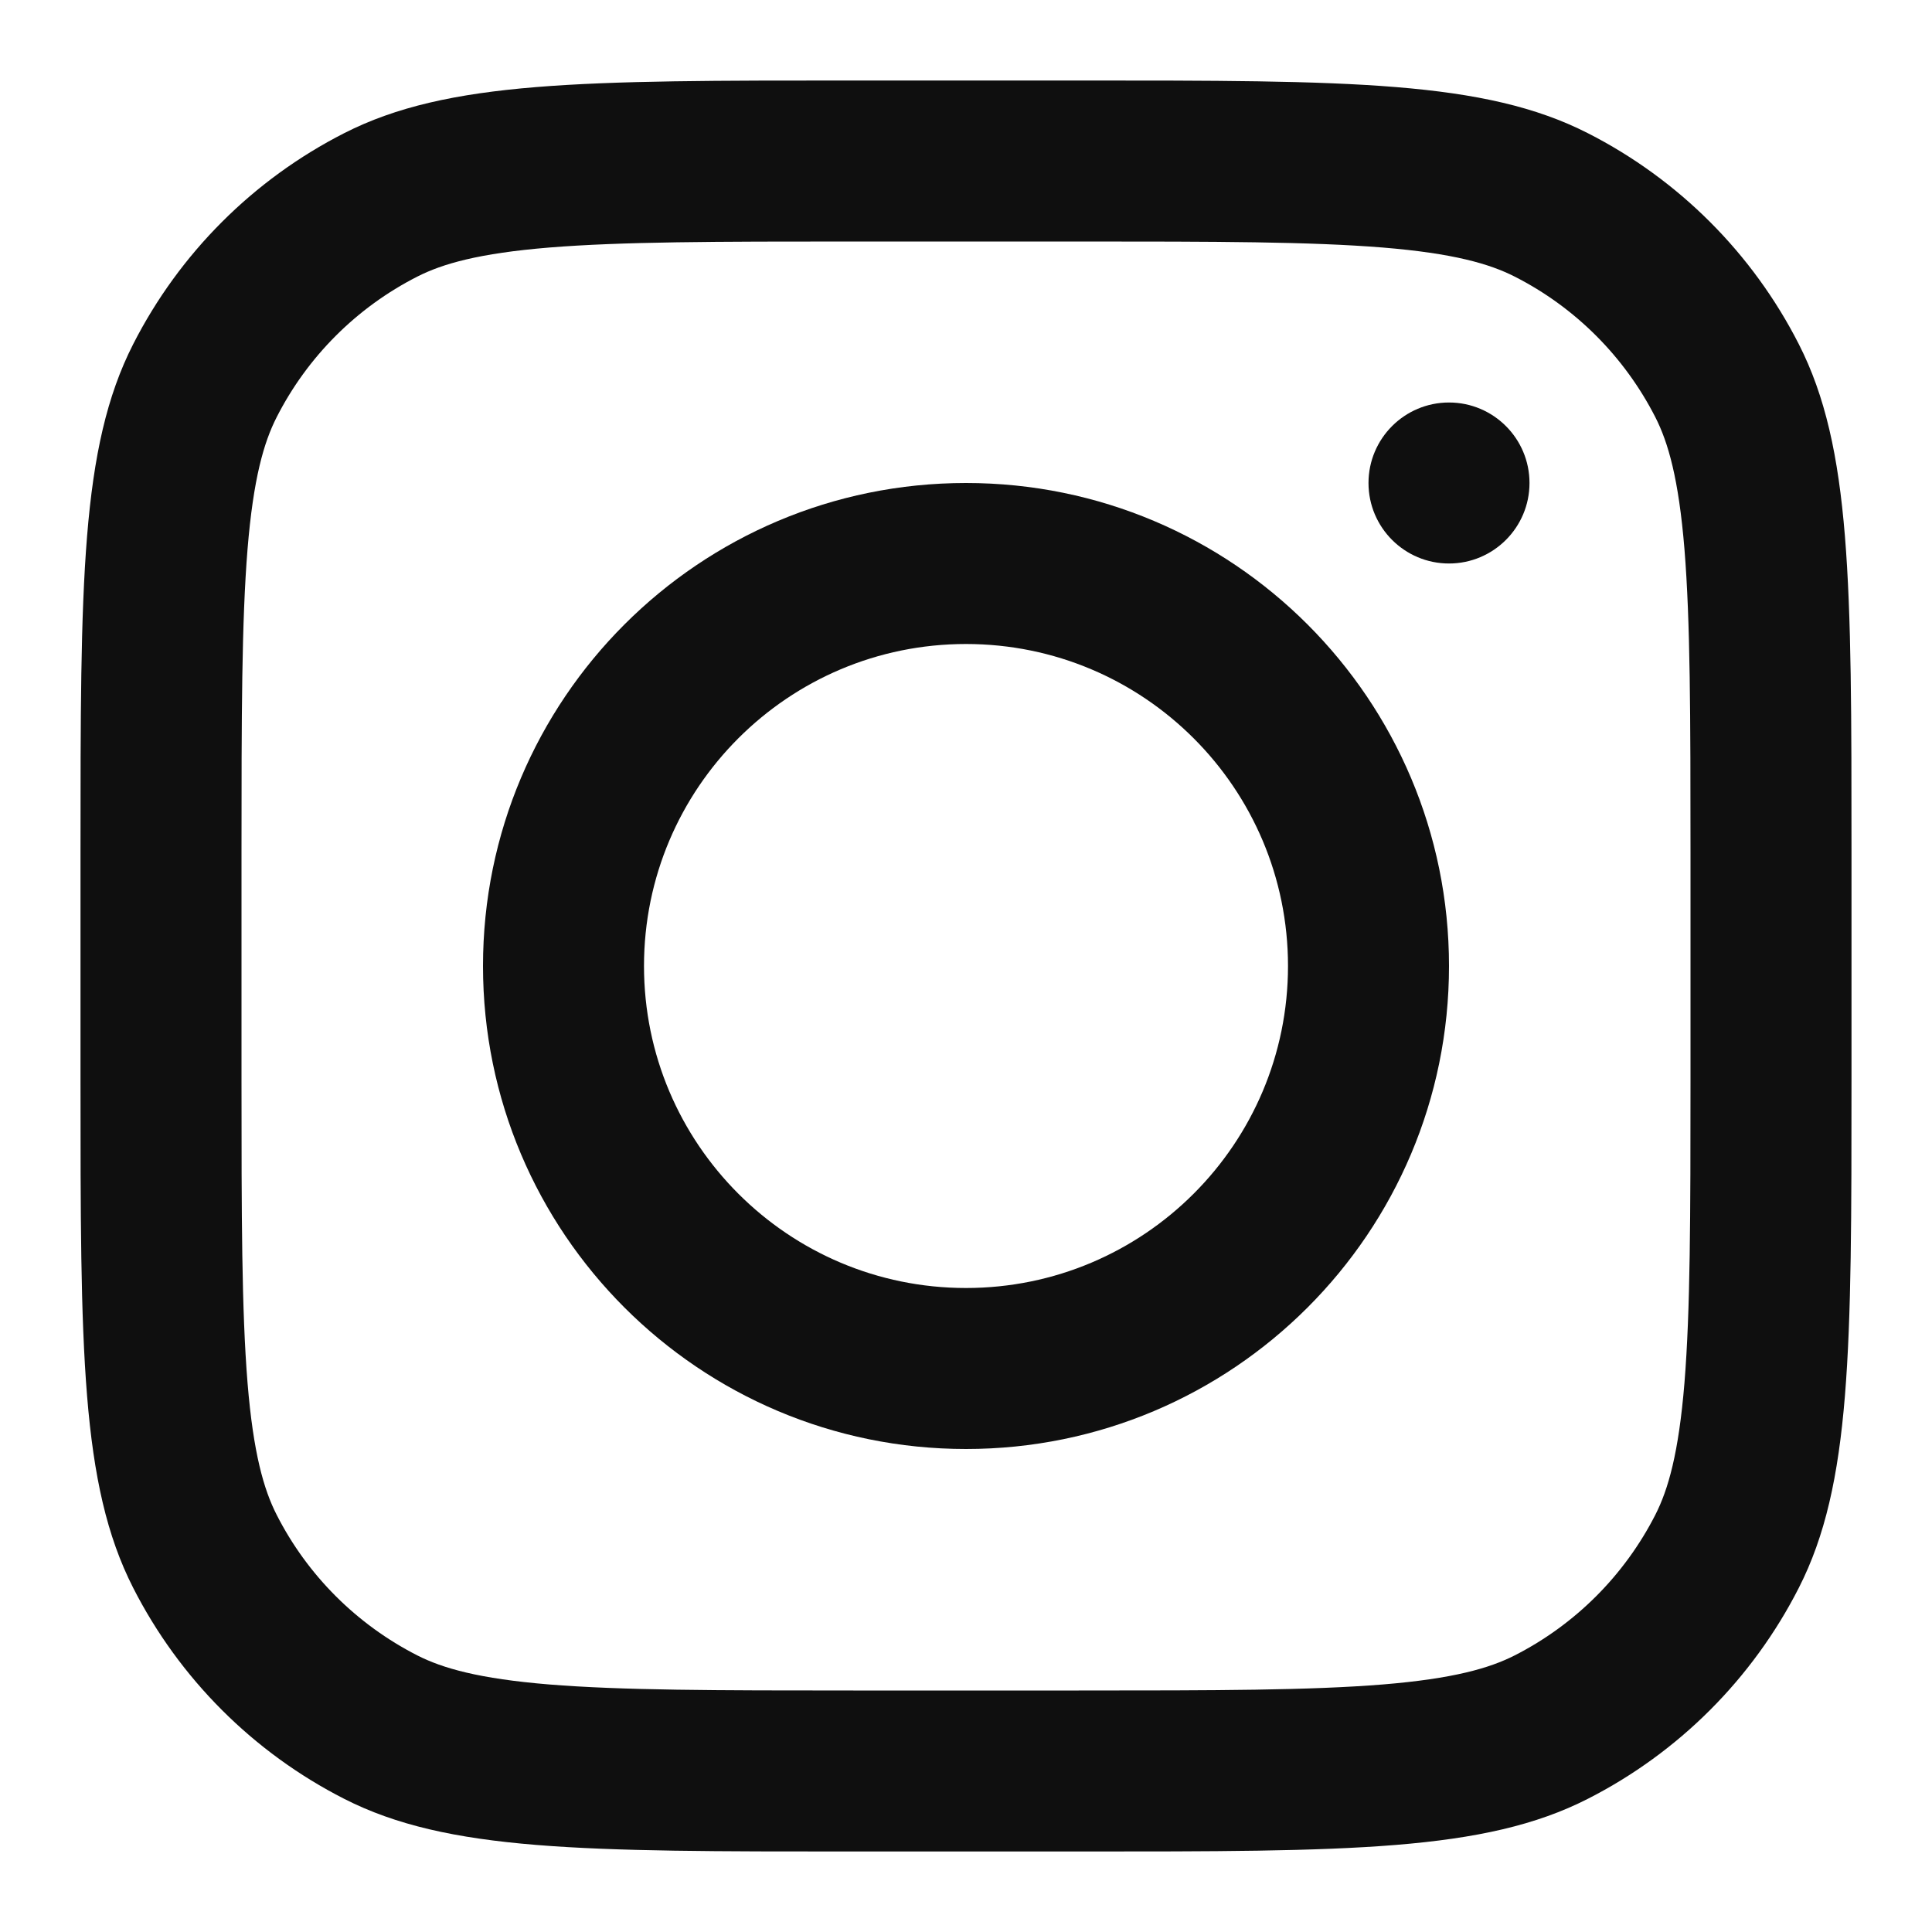
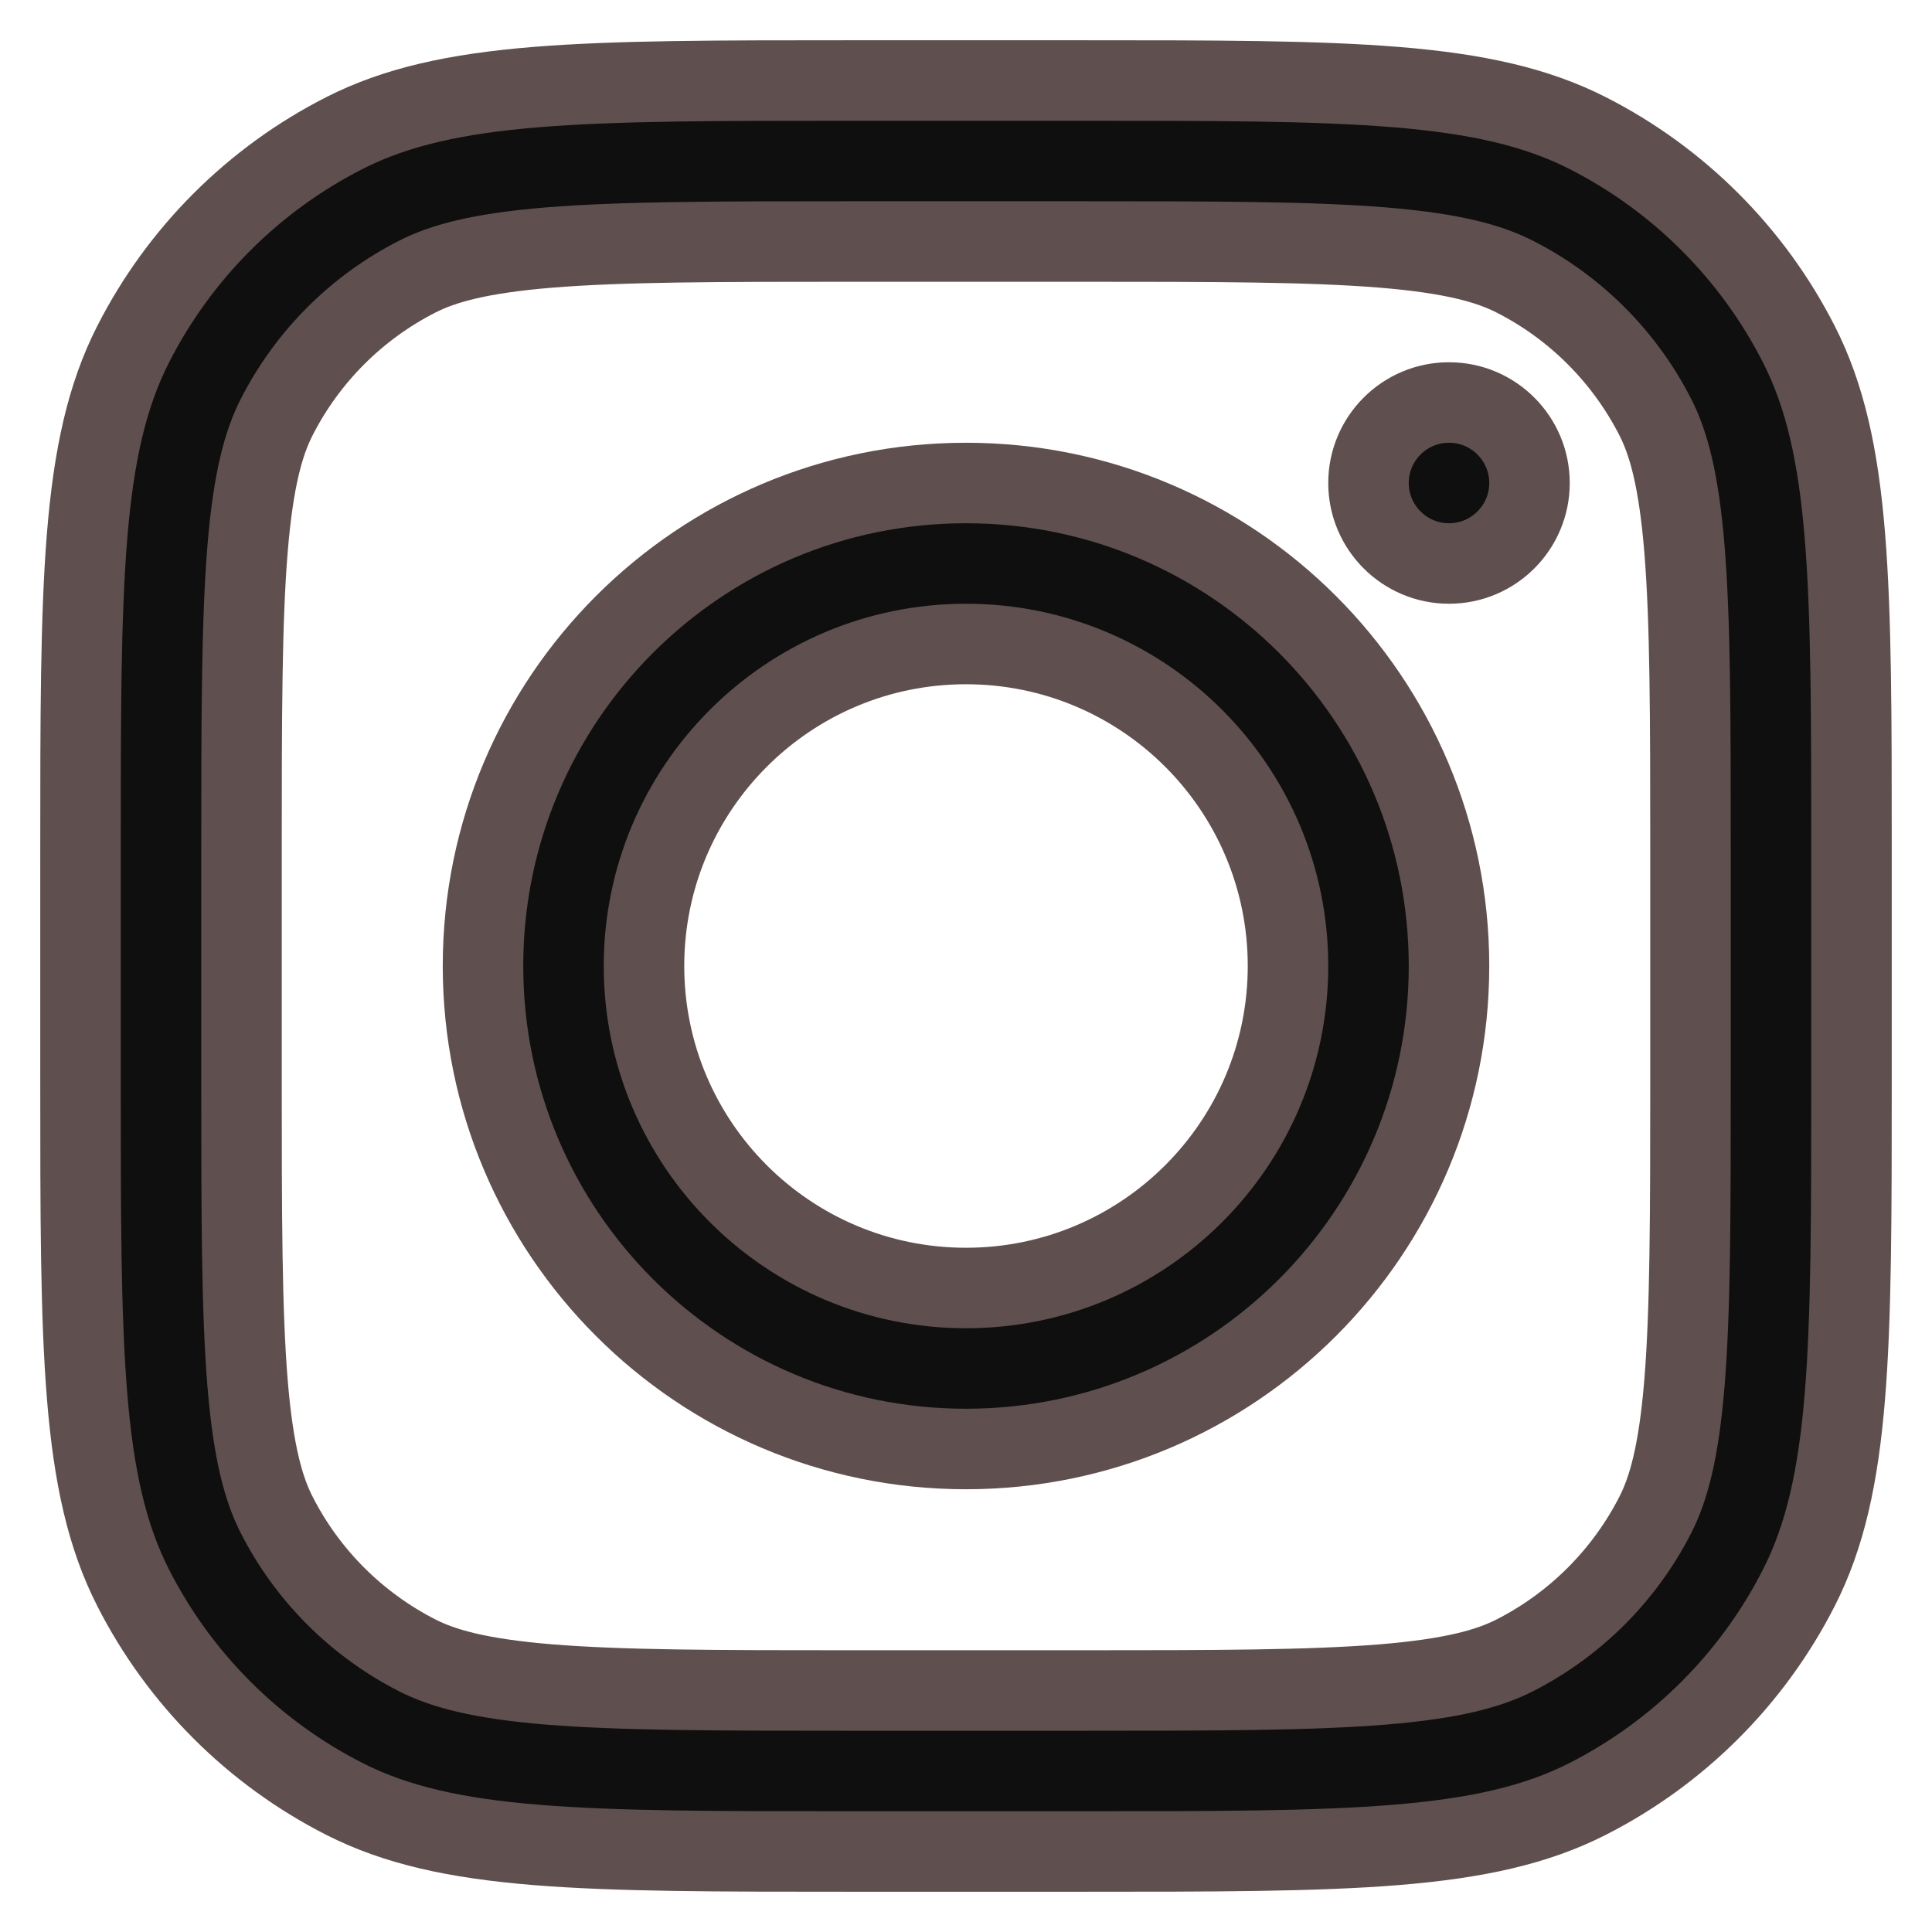
<svg xmlns="http://www.w3.org/2000/svg" width="800px" height="800px" viewBox="0 0 24 24" fill="none">
-   <path fill-rule="evenodd" clip-rule="evenodd" d="M12 18C15.314 18 18 15.314 18 12C18 8.686 15.314 6 12 6C8.686 6 6 8.686 6 12C6 15.314 8.686 18 12 18ZM12 16C14.209 16 16 14.209 16 12C16 9.791 14.209 8 12 8C9.791 8 8 9.791 8 12C8 14.209 9.791 16 12 16Z" fill="#0F0F0F" />
-   <path d="M18 5C17.448 5 17 5.448 17 6C17 6.552 17.448 7 18 7C18.552 7 19 6.552 19 6C19 5.448 18.552 5 18 5Z" fill="#0F0F0F" />
-   <path fill-rule="evenodd" clip-rule="evenodd" d="M1.654 4.276C1 5.56 1 7.24 1 10.6V13.4C1 16.76 1 18.441 1.654 19.724C2.229 20.853 3.147 21.771 4.276 22.346C5.56 23 7.24 23 10.6 23H13.4C16.76 23 18.441 23 19.724 22.346C20.853 21.771 21.771 20.853 22.346 19.724C23 18.441 23 16.76 23 13.4V10.6C23 7.24 23 5.56 22.346 4.276C21.771 3.147 20.853 2.229 19.724 1.654C18.441 1 16.76 1 13.4 1H10.6C7.24 1 5.56 1 4.276 1.654C3.147 2.229 2.229 3.147 1.654 4.276ZM13.4 3H10.6C8.887 3 7.722 3.002 6.822 3.075C5.945 3.147 5.497 3.277 5.184 3.436C4.431 3.819 3.819 4.431 3.436 5.184C3.277 5.497 3.147 5.945 3.075 6.822C3.002 7.722 3 8.887 3 10.6V13.4C3 15.113 3.002 16.278 3.075 17.178C3.147 18.055 3.277 18.503 3.436 18.816C3.819 19.569 4.431 20.18 5.184 20.564C5.497 20.723 5.945 20.853 6.822 20.925C7.722 20.998 8.887 21 10.6 21H13.4C15.113 21 16.278 20.998 17.178 20.925C18.055 20.853 18.503 20.723 18.816 20.564C19.569 20.18 20.18 19.569 20.564 18.816C20.723 18.503 20.853 18.055 20.925 17.178C20.998 16.278 21 15.113 21 13.4V10.6C21 8.887 20.998 7.722 20.925 6.822C20.853 5.945 20.723 5.497 20.564 5.184C20.18 4.431 19.569 3.819 18.816 3.436C18.503 3.277 18.055 3.147 17.178 3.075C16.278 3.002 15.113 3 13.4 3Z" fill="#0F0F0F" />
+   <path stroke="#5f504f" fill-rule="evenodd" clip-rule="evenodd" d="M12 18C15.314 18 18 15.314 18 12C18 8.686 15.314 6 12 6C8.686 6 6 8.686 6 12C6 15.314 8.686 18 12 18ZM12 16C14.209 16 16 14.209 16 12C16 9.791 14.209 8 12 8C9.791 8 8 9.791 8 12C8 14.209 9.791 16 12 16Z" fill="#0F0F0F" />
+   <path stroke="#5f504f" d="M18 5C17.448 5 17 5.448 17 6C17 6.552 17.448 7 18 7C18.552 7 19 6.552 19 6C19 5.448 18.552 5 18 5Z" fill="#0F0F0F" />
+   <path stroke="#5f504f" fill-rule="evenodd" clip-rule="evenodd" d="M1.654 4.276C1 5.56 1 7.24 1 10.6V13.4C1 16.76 1 18.441 1.654 19.724C2.229 20.853 3.147 21.771 4.276 22.346C5.56 23 7.24 23 10.6 23H13.4C16.76 23 18.441 23 19.724 22.346C20.853 21.771 21.771 20.853 22.346 19.724C23 18.441 23 16.76 23 13.4V10.6C23 7.24 23 5.56 22.346 4.276C21.771 3.147 20.853 2.229 19.724 1.654C18.441 1 16.76 1 13.4 1H10.6C7.24 1 5.56 1 4.276 1.654C3.147 2.229 2.229 3.147 1.654 4.276ZM13.4 3H10.6C8.887 3 7.722 3.002 6.822 3.075C5.945 3.147 5.497 3.277 5.184 3.436C4.431 3.819 3.819 4.431 3.436 5.184C3.277 5.497 3.147 5.945 3.075 6.822C3.002 7.722 3 8.887 3 10.6V13.4C3 15.113 3.002 16.278 3.075 17.178C3.147 18.055 3.277 18.503 3.436 18.816C3.819 19.569 4.431 20.18 5.184 20.564C5.497 20.723 5.945 20.853 6.822 20.925C7.722 20.998 8.887 21 10.6 21H13.4C15.113 21 16.278 20.998 17.178 20.925C18.055 20.853 18.503 20.723 18.816 20.564C19.569 20.18 20.18 19.569 20.564 18.816C20.723 18.503 20.853 18.055 20.925 17.178C20.998 16.278 21 15.113 21 13.4V10.6C21 8.887 20.998 7.722 20.925 6.822C20.853 5.945 20.723 5.497 20.564 5.184C20.18 4.431 19.569 3.819 18.816 3.436C18.503 3.277 18.055 3.147 17.178 3.075C16.278 3.002 15.113 3 13.4 3Z" fill="#0F0F0F" />
</svg>
